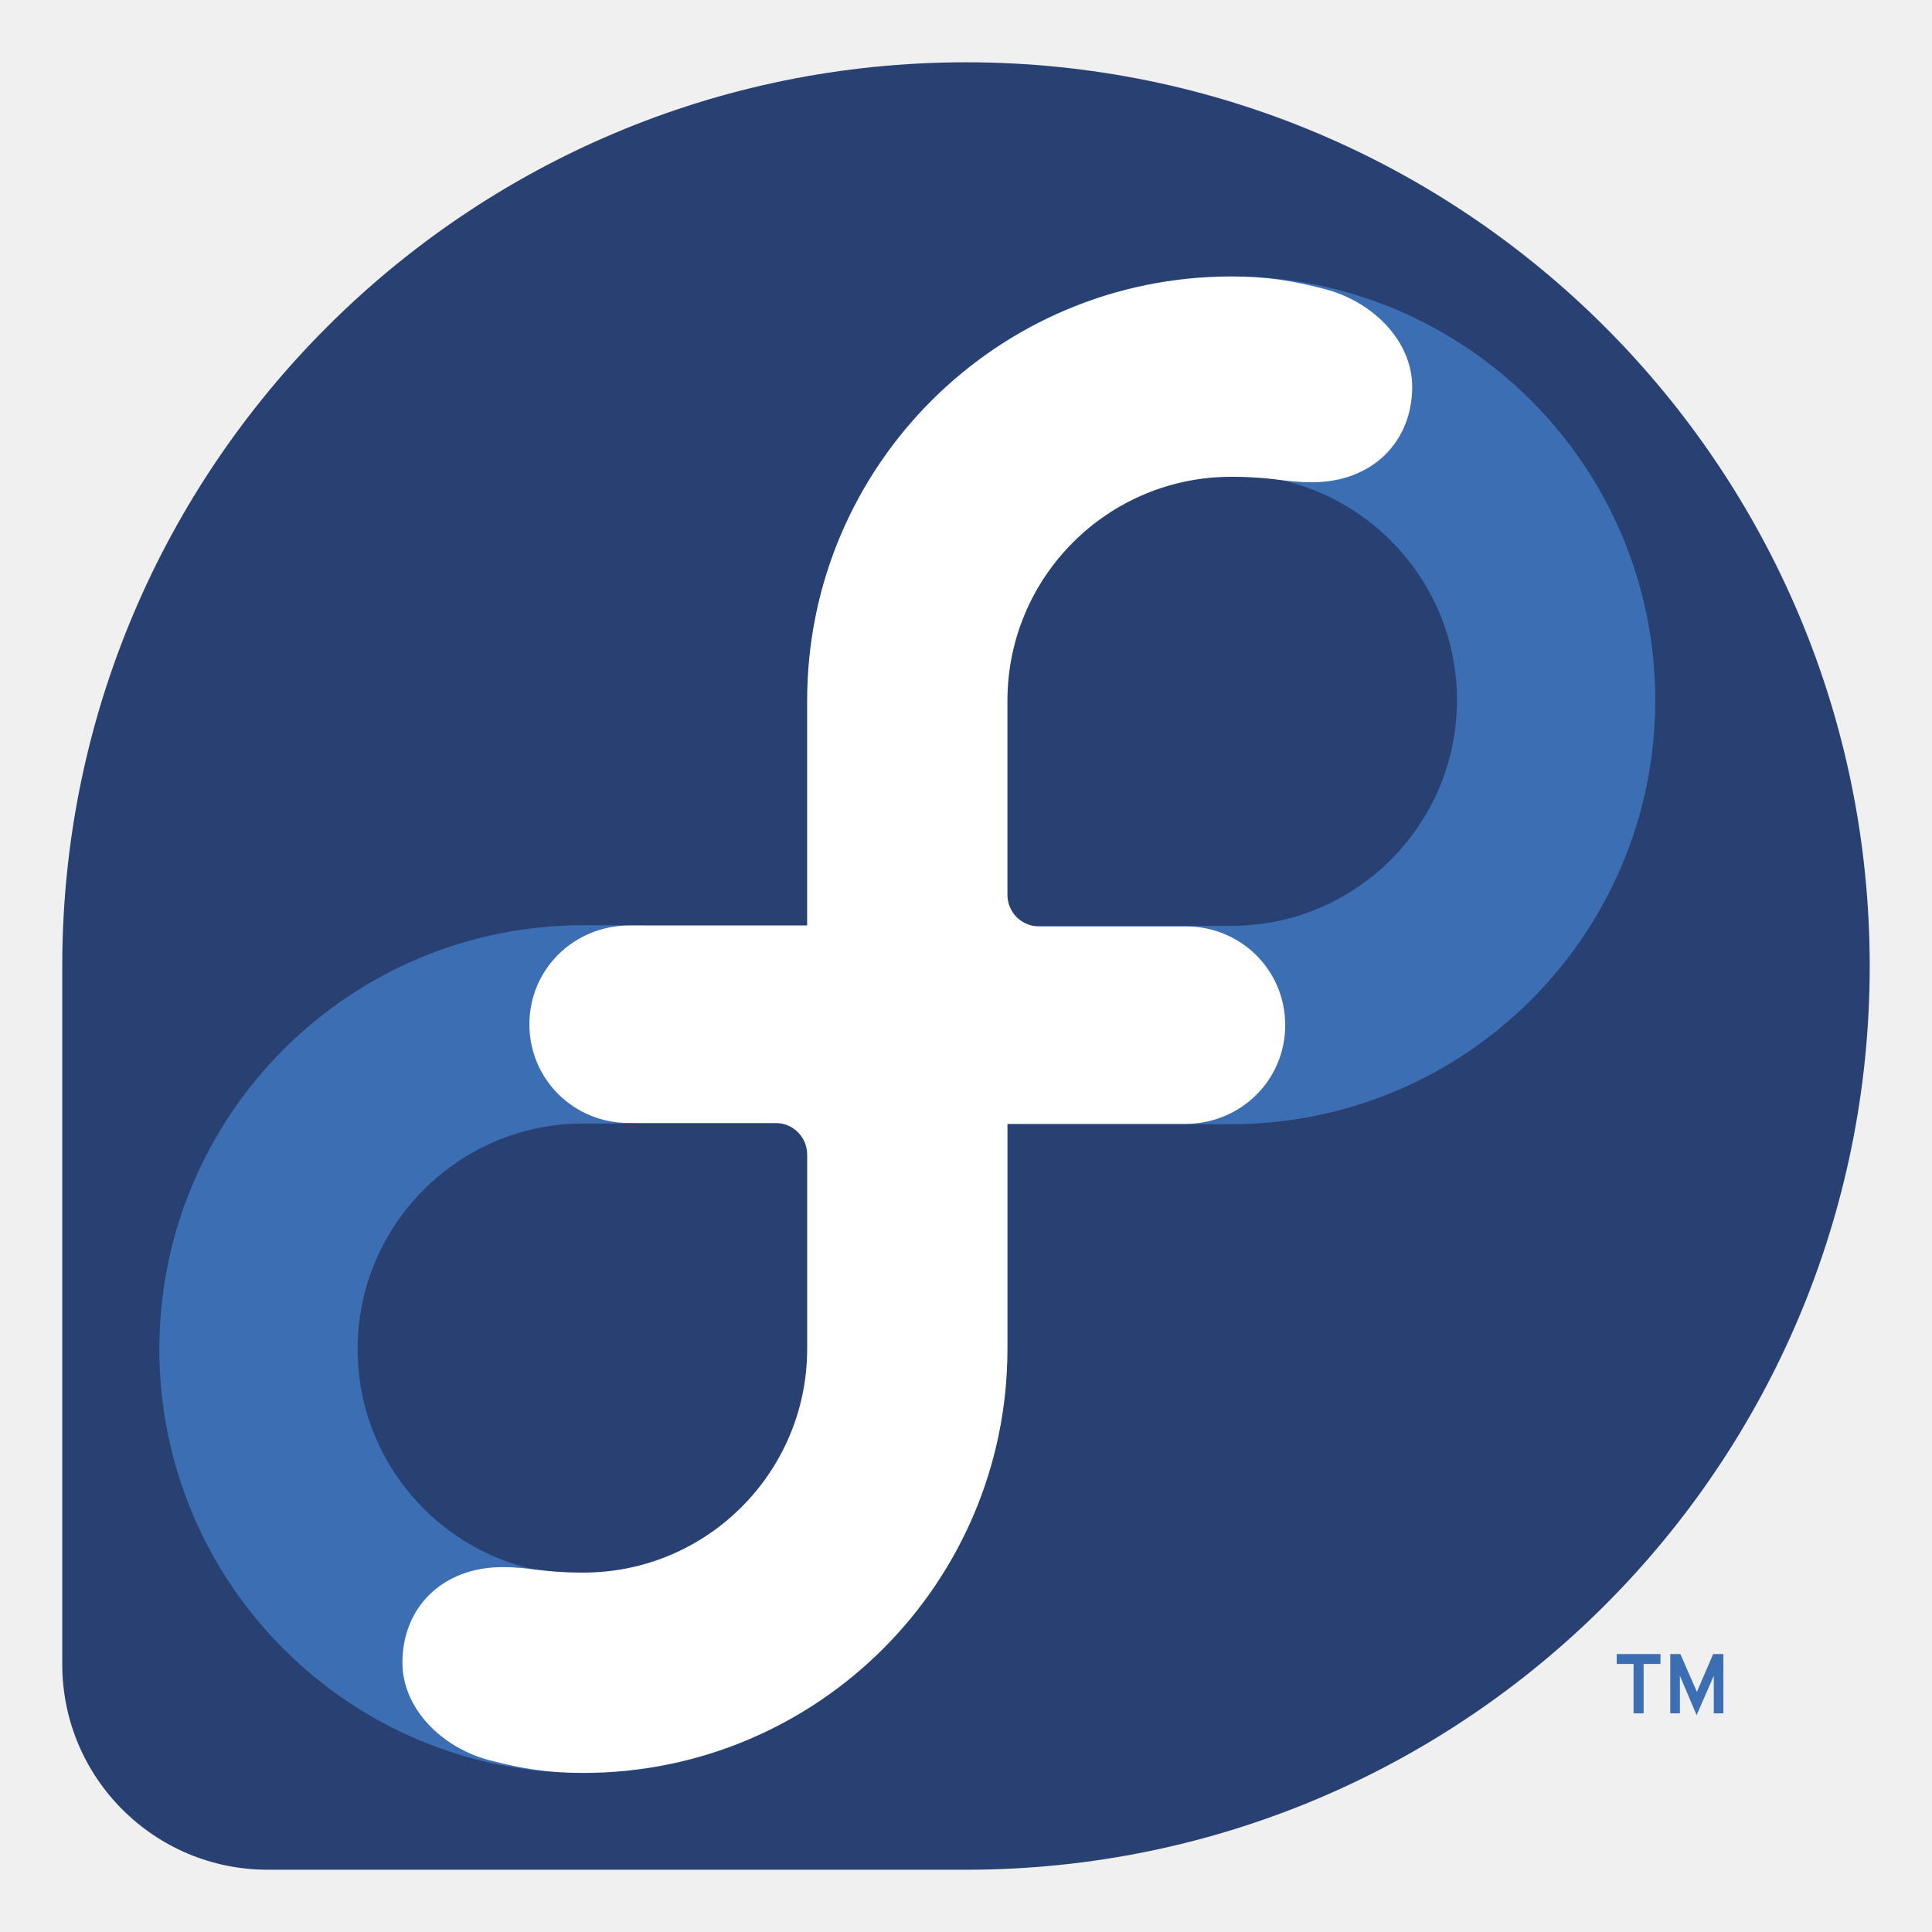
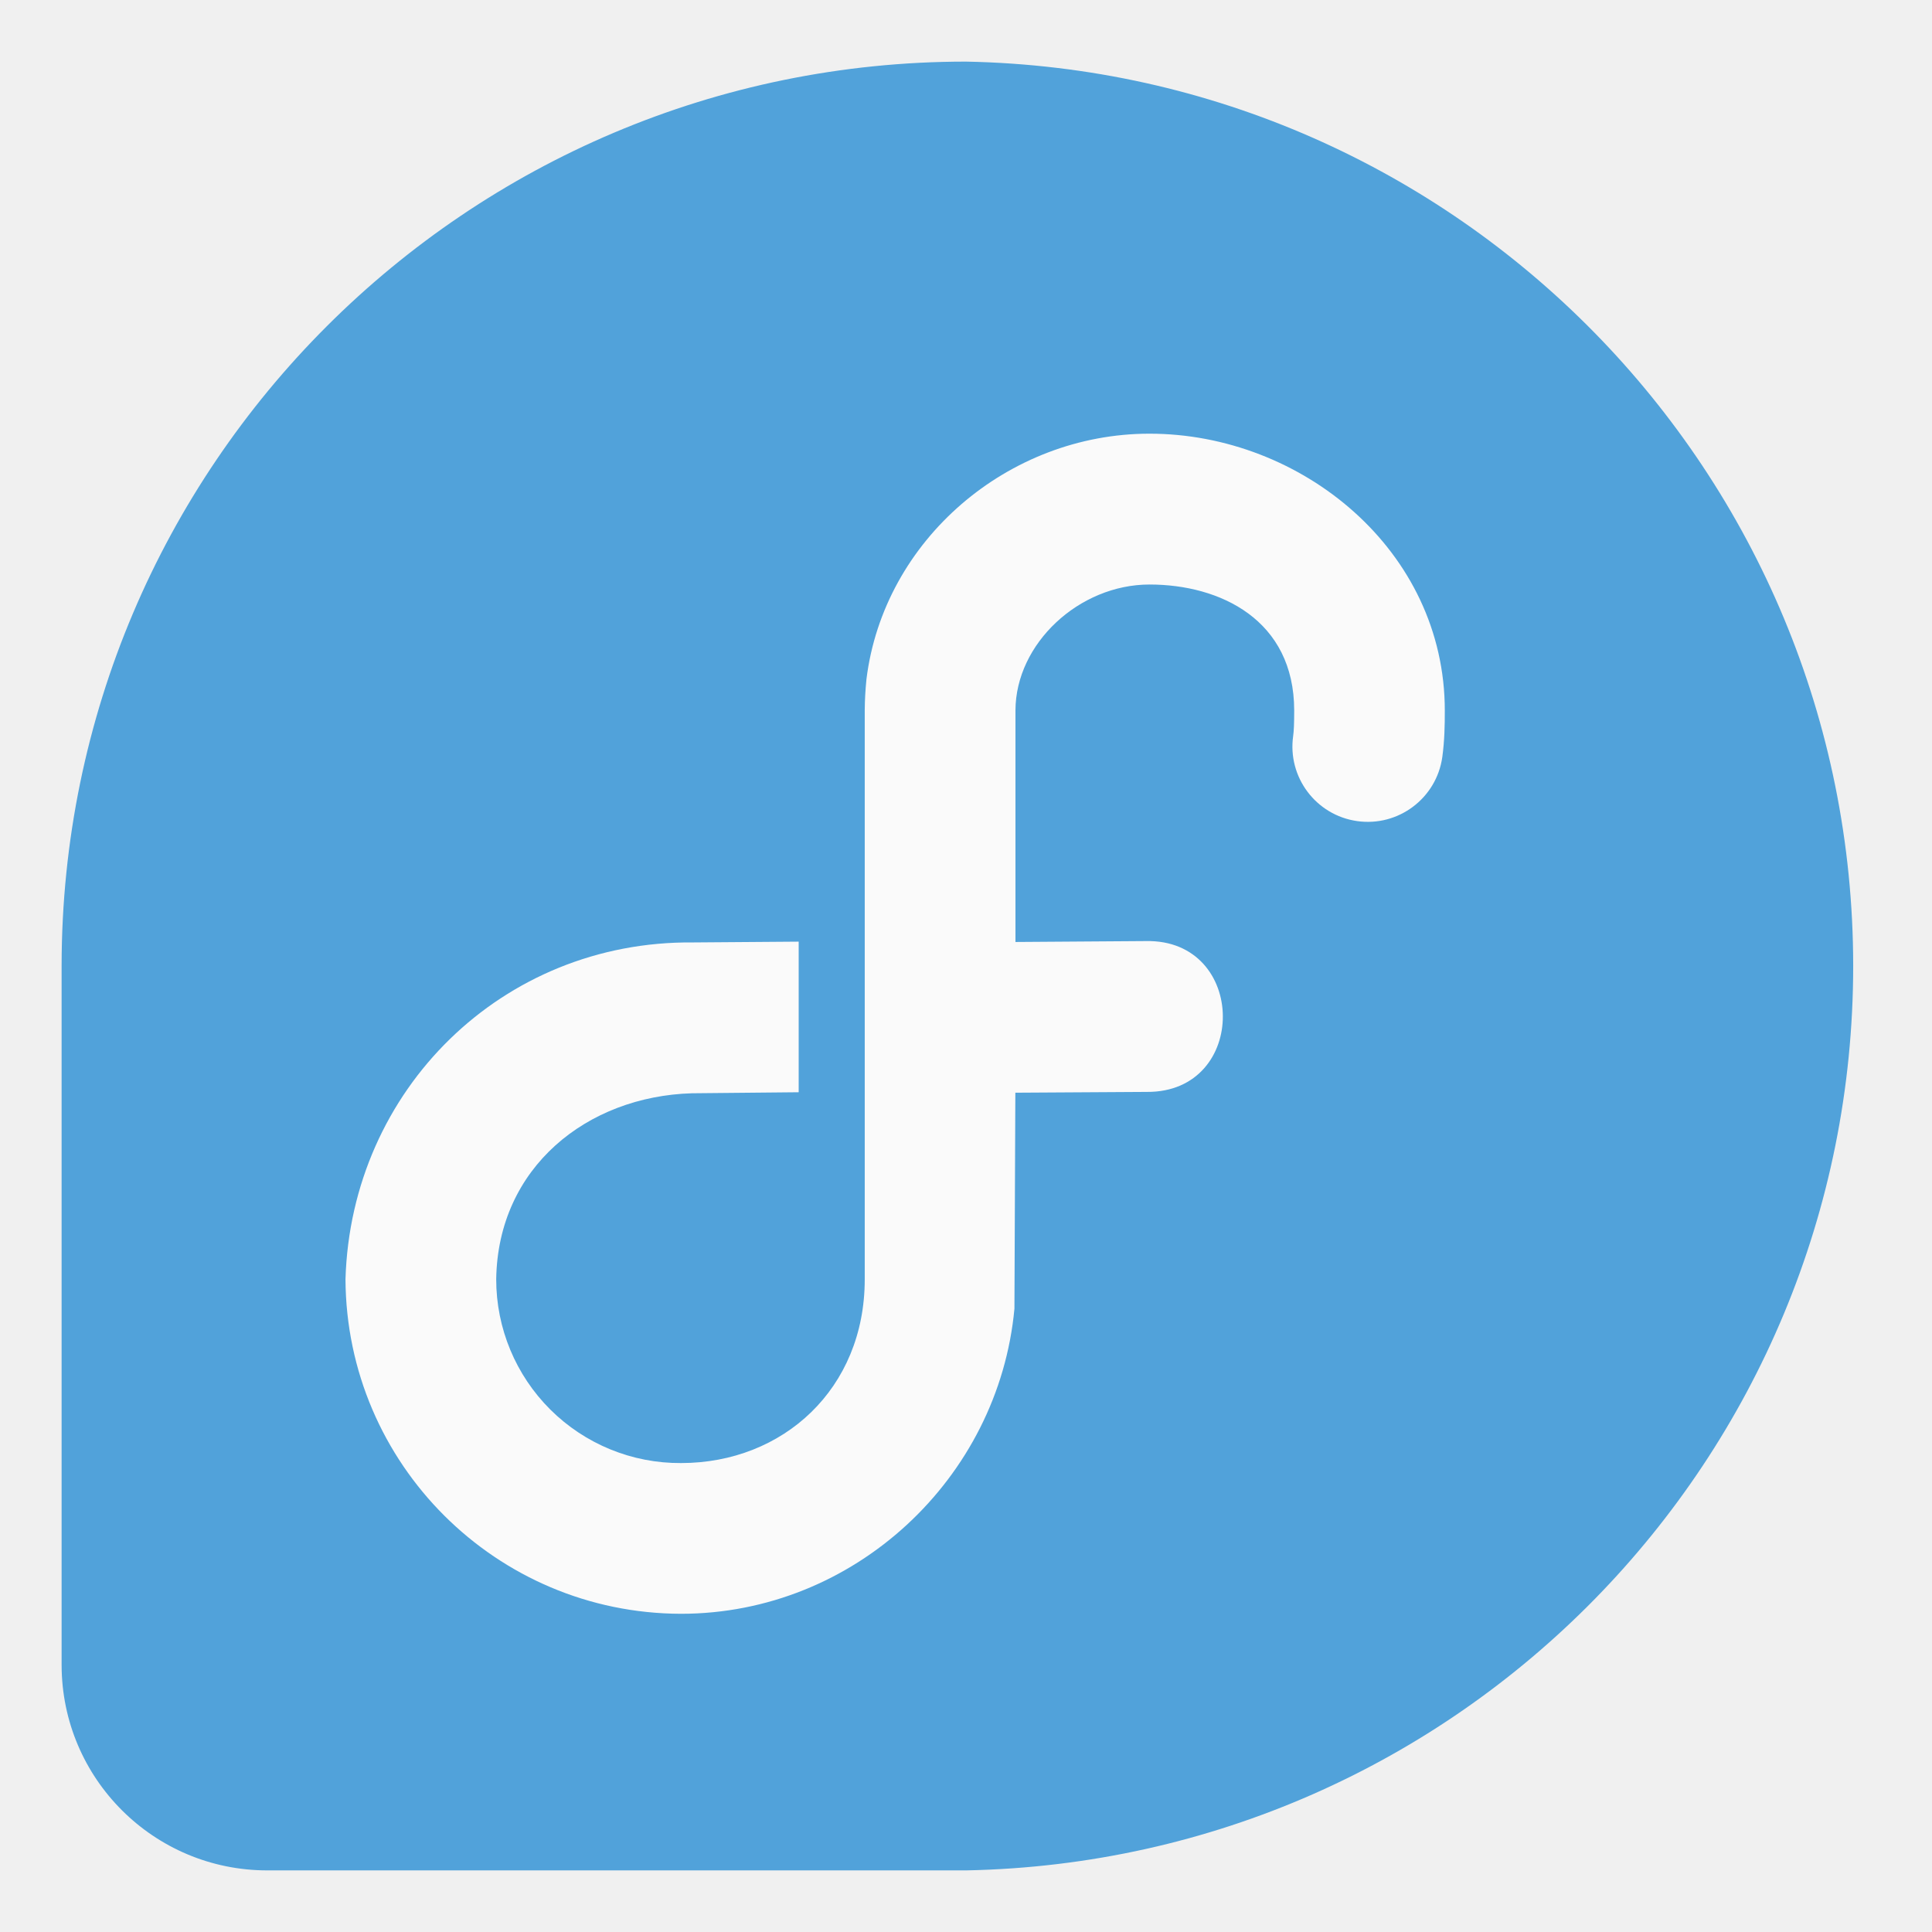
- <svg xmlns="http://www.w3.org/2000/svg" xmlns:xlink="http://www.w3.org/1999/xlink" width="64" height="64">
-   <g transform="translate(1.978 1.979) scale(.22488)">
-     <path d="M266.626 133.506c0-73.525-59.604-133.13-133.128-133.13C60.007.376.426 59.93.374 133.412v103.021c.04 16.685 13.571 30.191 30.266 30.191h102.912c73.5-.029 133.074-59.613 133.074-133.118" fill="#294172" />
-     <path id="a" d="M77.126 142.098h47.845v47.844c0 26.41-21.434 47.845-47.845 47.845-26.41 0-47.844-21.434-47.844-47.845 0-26.41 21.434-47.844 47.844-47.844z" fill="none" stroke="#3c6eb4" stroke-width="29.21" />
-     <use xlink:href="#a" transform="rotate(180 124.856 142.144)" width="1" height="1" />
-     <path id="b" d="M139.607 127.53v62.345c0 34.504-27.975 62.48-62.48 62.48-5.235 0-8.957-.59-13.803-1.857-7.066-1.85-12.84-7.643-12.842-14.381 0-8.146 5.912-14.07 14.75-14.07 4.206 0 5.733.807 11.895.807 18.191 0 32.947-14.735 32.98-32.926V161.27a4.654 4.654 0 0 0-4.66-4.648l-21.665-.004c-8.072 0-14.594-6.439-14.594-14.533-.004-8.144 6.59-14.556 14.749-14.556" fill="#fff" />
-     <use xlink:href="#b" transform="rotate(180 124.856 142.144)" width="1" height="1" />
-     <path d="M243.655 243.584v-5.531l-2.529 5.798-2.461-5.798v5.531h-1.418v-8.735h1.487l2.434 5.58 2.397-5.58h1.505v8.735zm-10.333-7.272v7.272h-1.483v-7.272h-2.484v-1.463h6.449v1.463" fill="#3c6eb4" />
+ <svg xmlns="http://www.w3.org/2000/svg" width="64" height="64" viewBox="0 0 16.933 16.933">
+   <g stroke-width="1.332">
+     <path d="M8.467.54A7.927 7.927 0 00.54 8.46v6.135a1.802 1.802 0 001.802 1.798H8.47A7.928 7.928 0 008.467.54z" fill="#51a2da" />
+     <path d="M10.074 3.801c-1.237 0-2.329.93-2.48 2.152-.01.102-.014.177-.015.27v4.99c0 .958-.715 1.61-1.61 1.61a1.61 1.61 0 01-1.62-1.611c.014-.982.798-1.603 1.715-1.63L7 9.573v-1.32l-.928.007c-1.668-.015-2.995 1.29-3.044 2.952a2.947 2.947 0 002.94 2.932c1.52 0 2.785-1.188 2.923-2.674l.008-1.893 1.153-.007c.894.006.884-1.34-.009-1.322L8.9 8.256v-2.03c.002-.586.558-1.103 1.175-1.103s1.268.308 1.268 1.105c0 .114-.003.18-.009.222a.66.66 0 101.307.186c.02-.148.022-.278.022-.408 0-1.406-1.257-2.427-2.588-2.427z" fill="#fafafa" />
  </g>
</svg>
